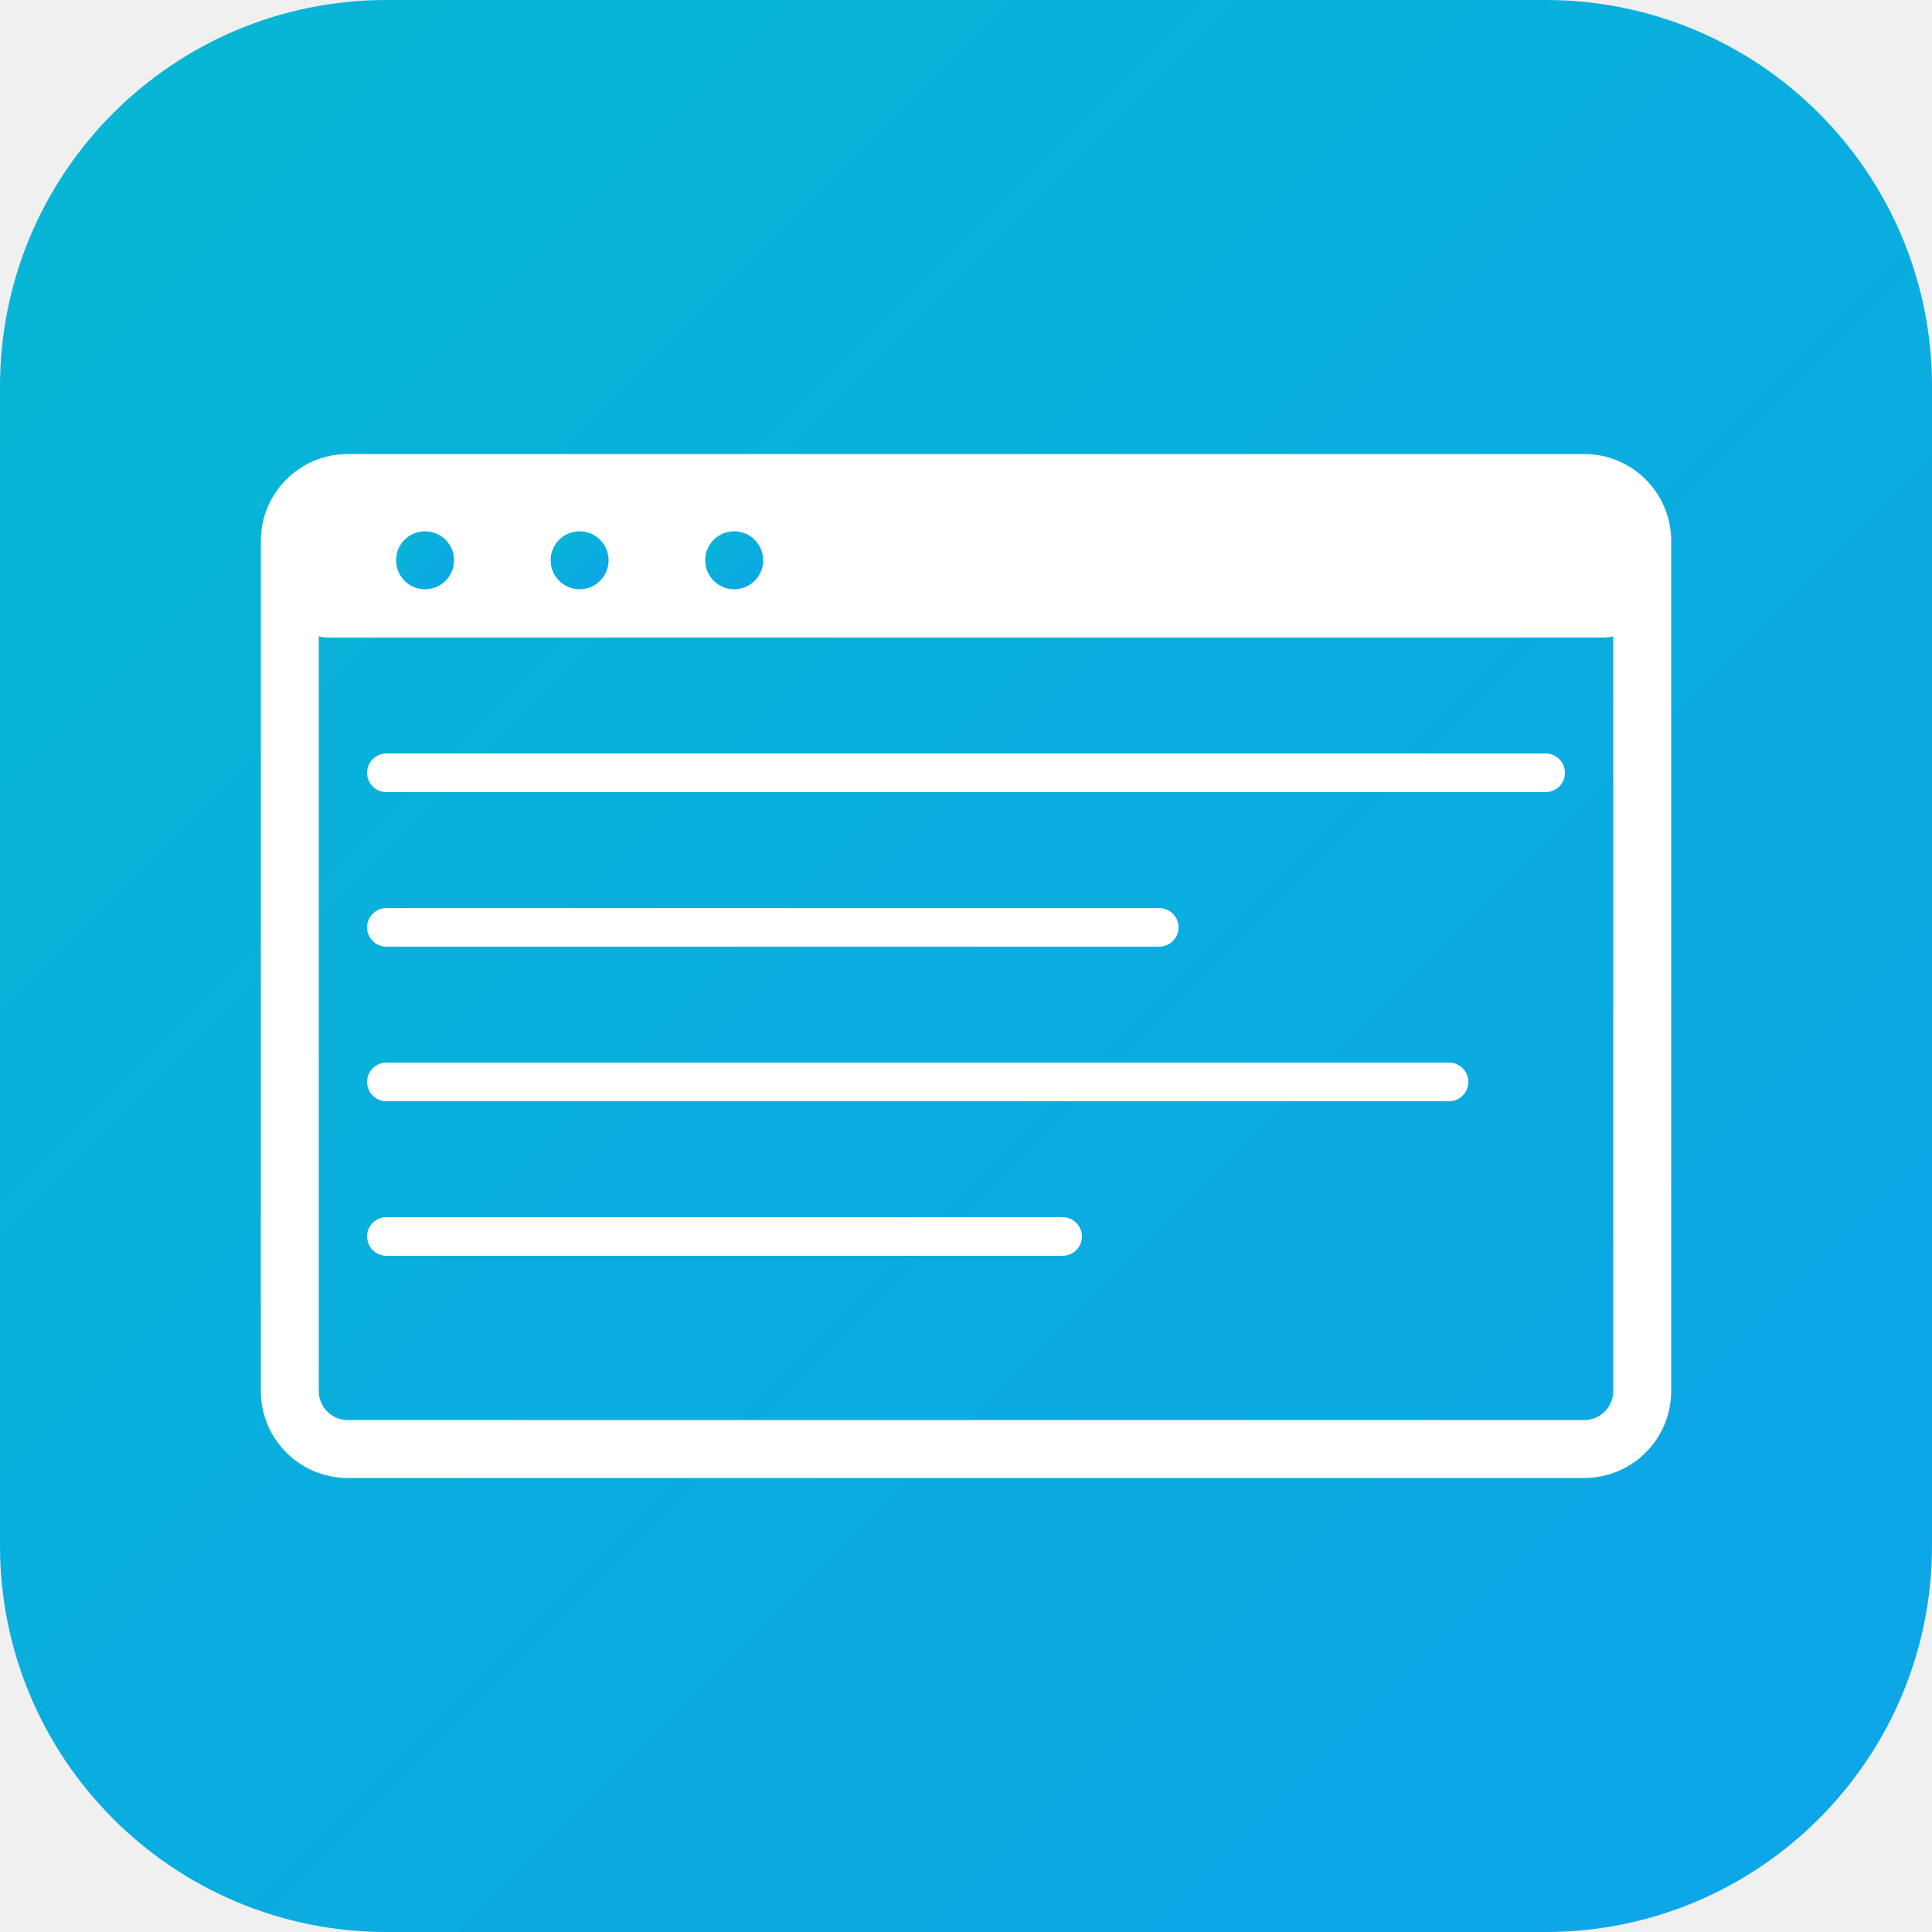
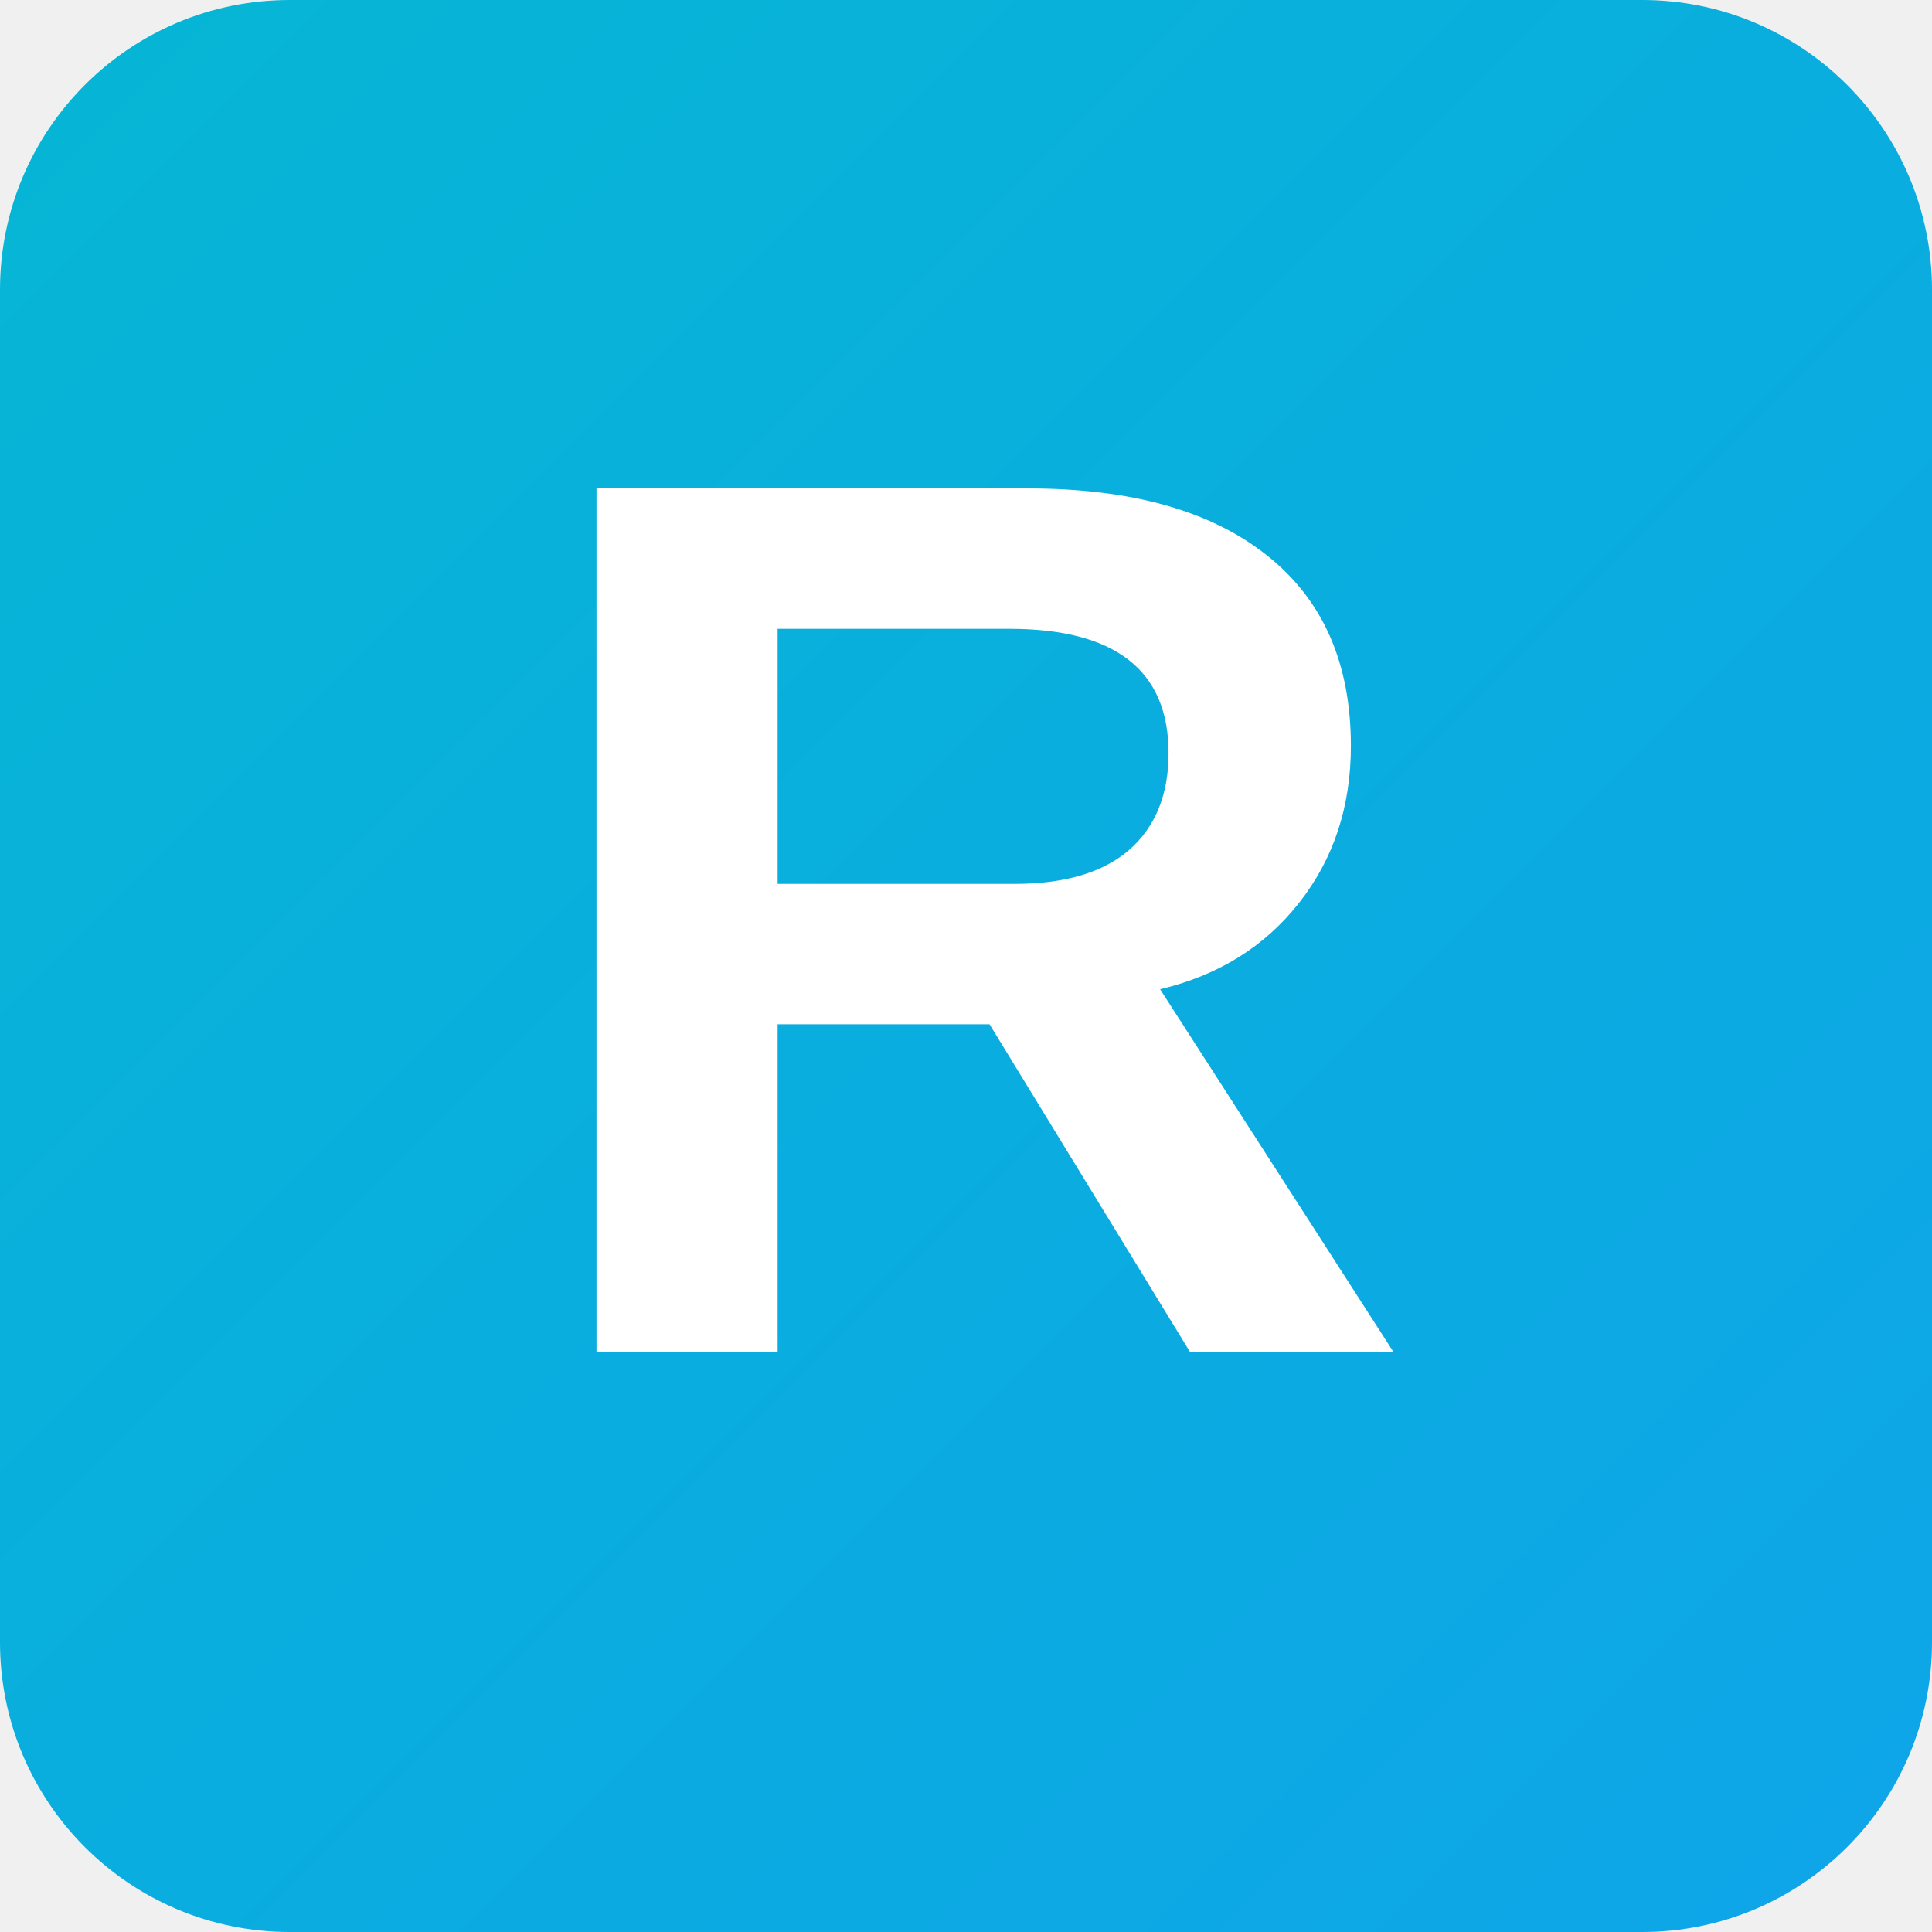
<svg xmlns="http://www.w3.org/2000/svg" viewBox="0 0 100 100">
  <defs>
    <linearGradient id="grad" x1="0%" y1="0%" x2="100%" y2="100%">
      <stop offset="0%" style="stop-color:#06b6d4;stop-opacity:1" />
      <stop offset="100%" style="stop-color:#0ea5e9;stop-opacity:1" />
    </linearGradient>
  </defs>
-   <rect width="100" height="100" fill="url(#grad)" rx="20" />
-   <g fill="white">
-     <rect x="15" y="25" width="70" height="50" rx="3" fill="none" stroke="white" stroke-width="3" />
-     <rect x="15" y="25" width="70" height="8" rx="2" fill="white" />
-     <circle cx="22" cy="29" r="1.5" fill="url(#grad)" />
-     <circle cx="30" cy="29" r="1.5" fill="url(#grad)" />
-     <circle cx="38" cy="29" r="1.5" fill="url(#grad)" />
-     <line x1="20" y1="40" x2="80" y2="40" stroke="white" stroke-width="2" stroke-linecap="round" />
-     <line x1="20" y1="48" x2="60" y2="48" stroke="white" stroke-width="2" stroke-linecap="round" />
-     <line x1="20" y1="56" x2="75" y2="56" stroke="white" stroke-width="2" stroke-linecap="round" />
-     <line x1="20" y1="64" x2="55" y2="64" stroke="white" stroke-width="2" stroke-linecap="round" />
-   </g>
+   <rect width="100" height="100" fill="url(#grad)" rx="15" />
+   <text x="50" y="70" font-family="Arial, sans-serif" font-size="65" font-weight="bold" fill="white" text-anchor="middle">R</text>
</svg>
